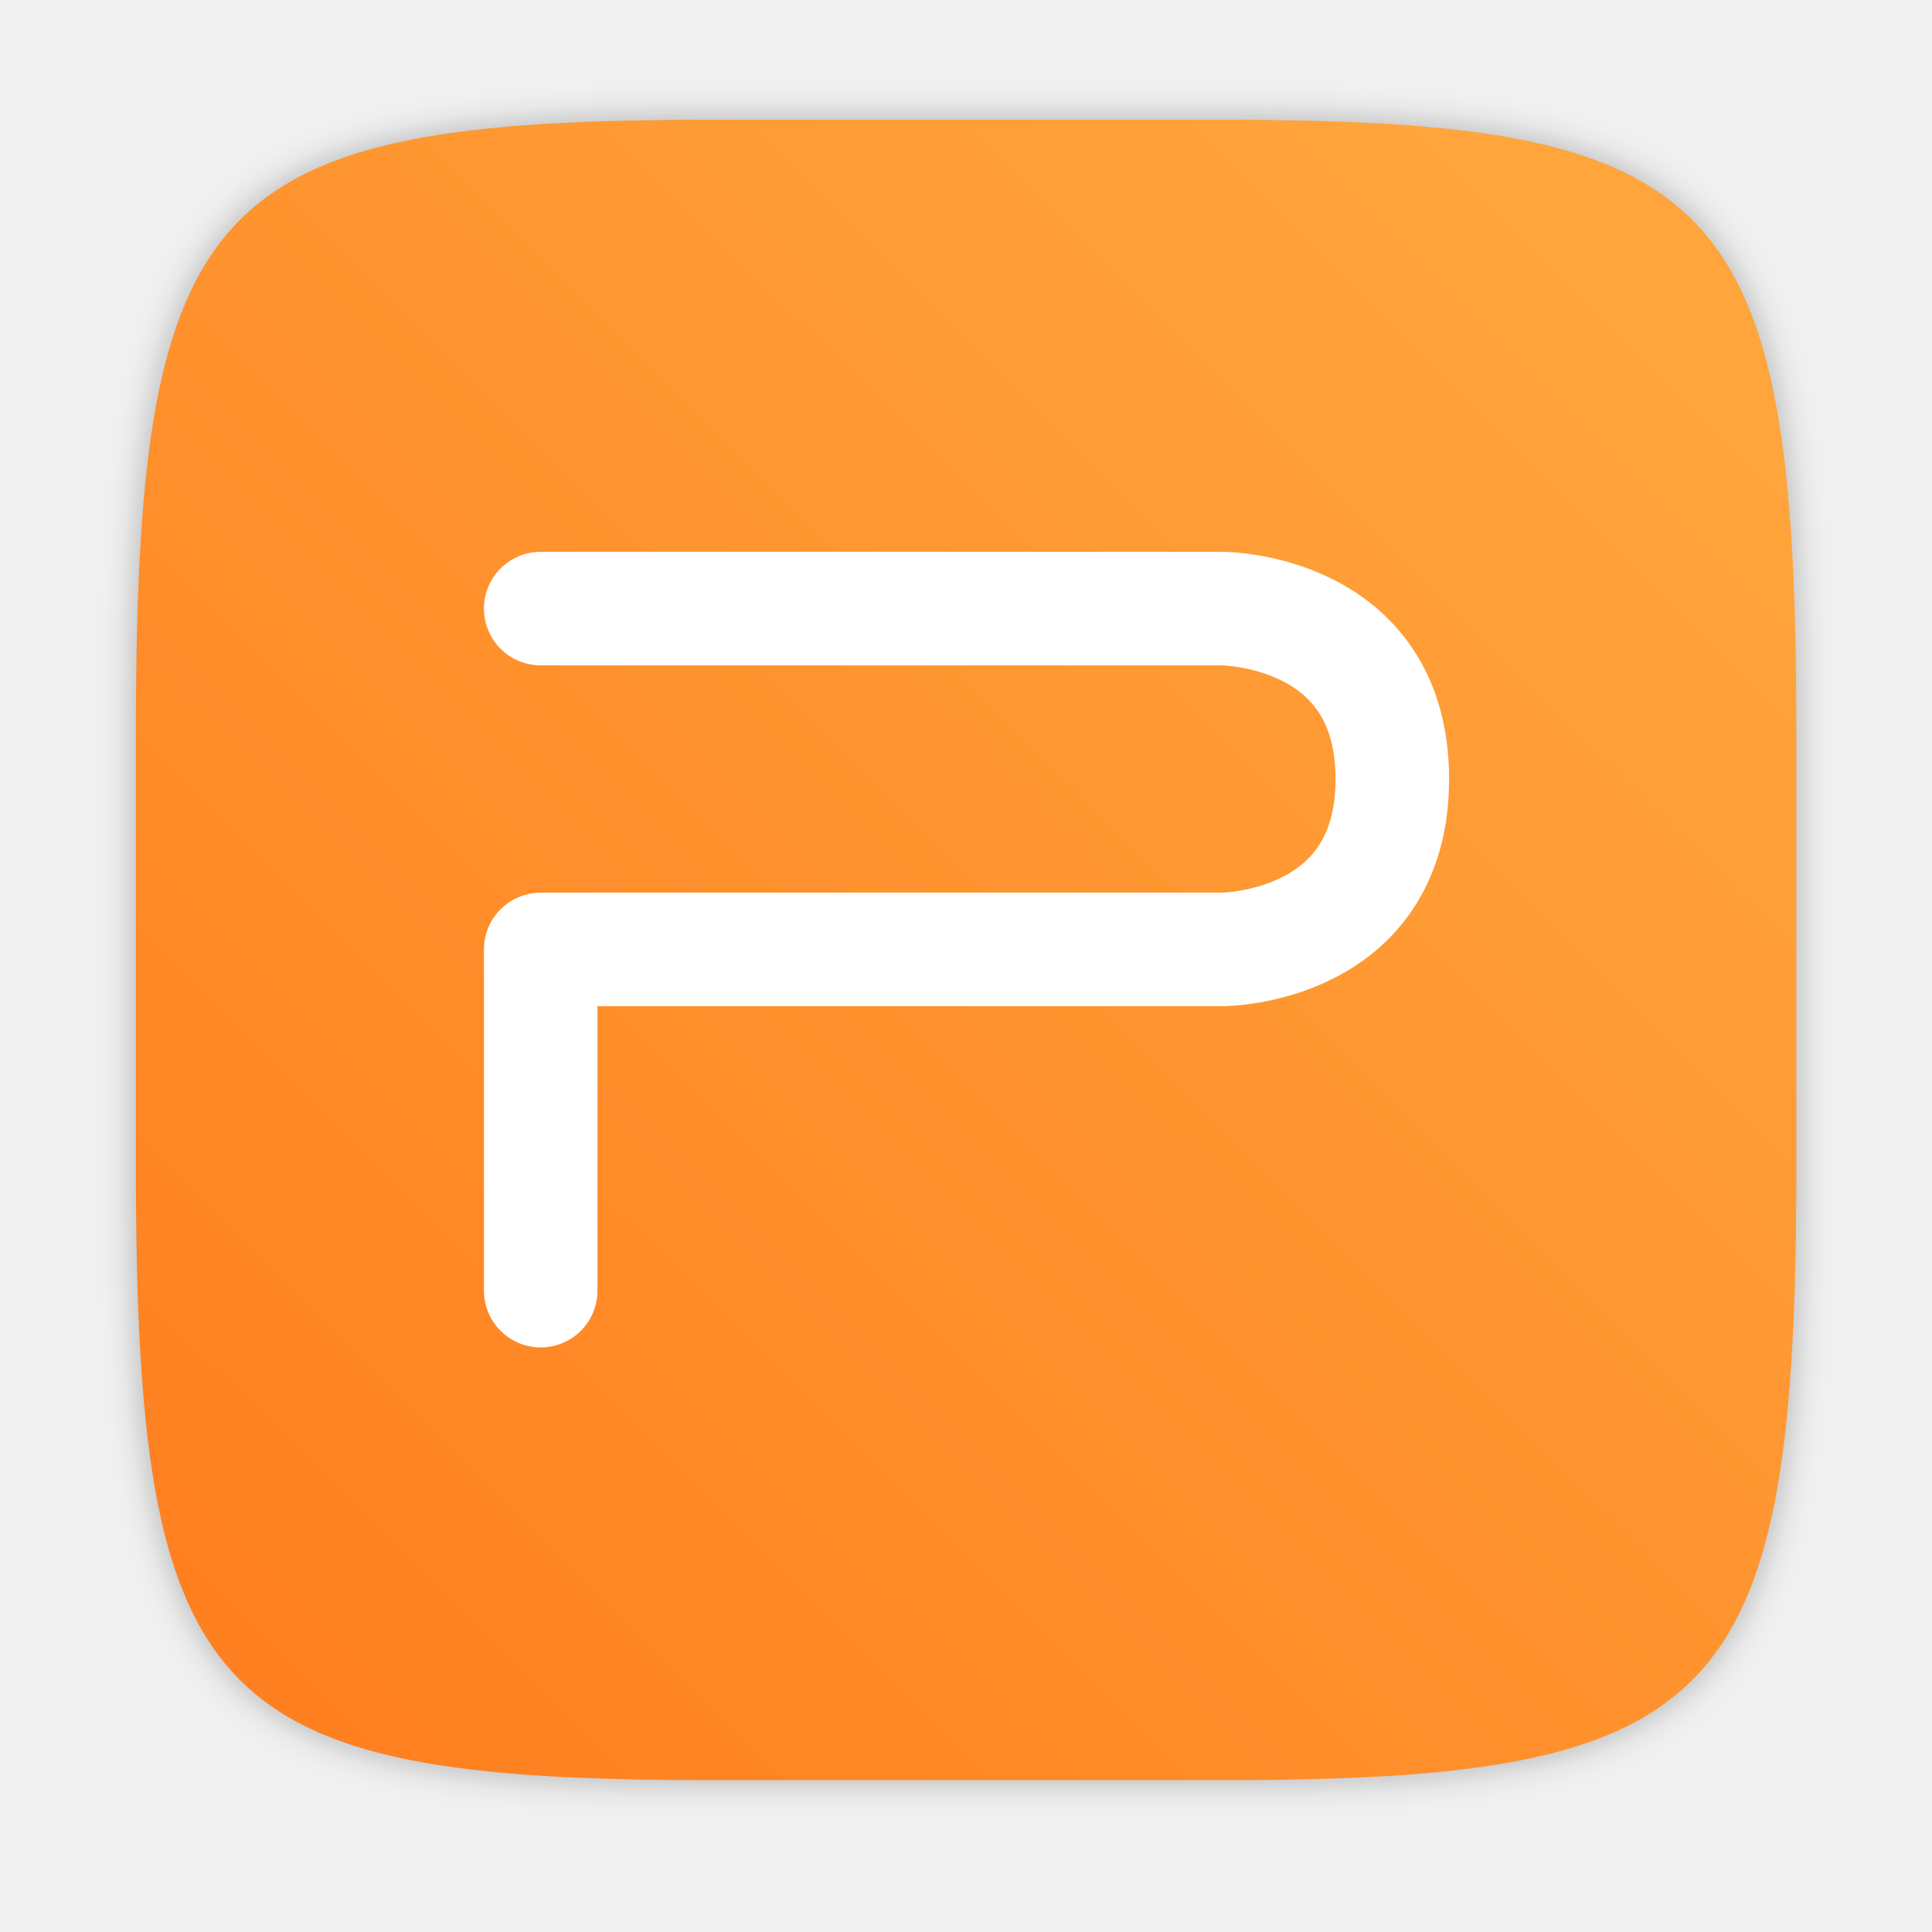
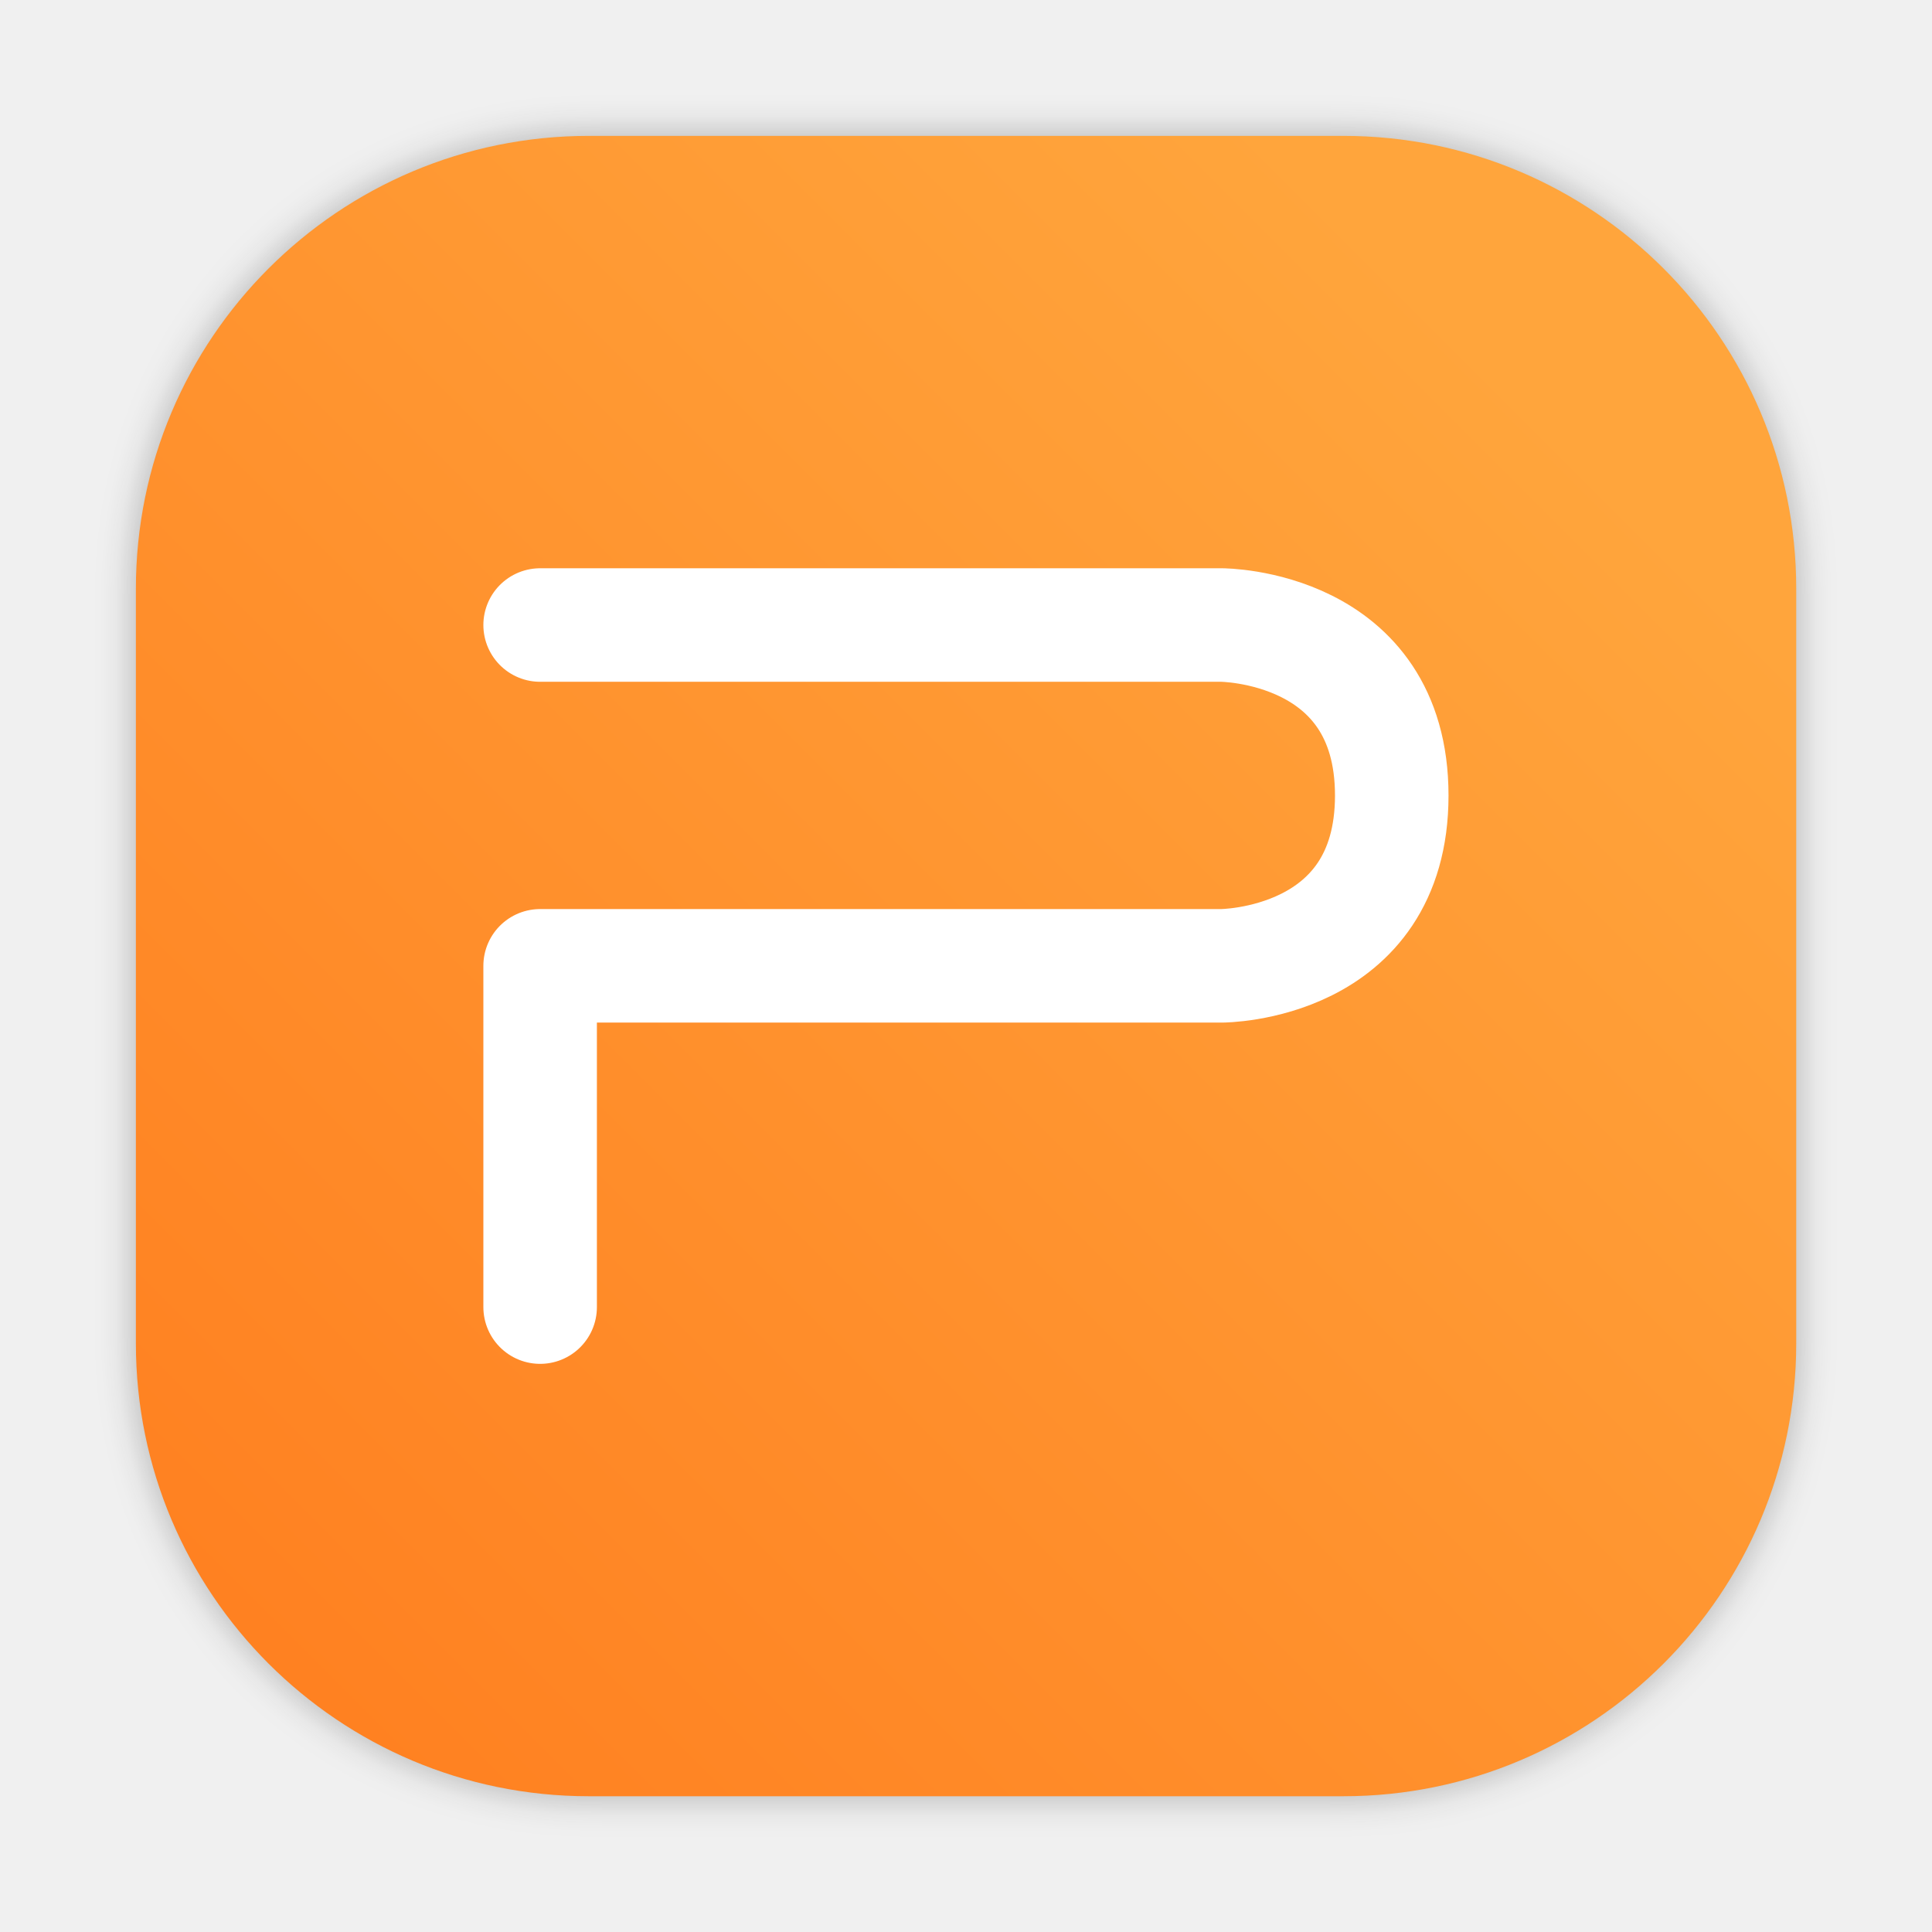
<svg xmlns="http://www.w3.org/2000/svg" width="64" height="64" version="1.1" viewBox="0 0 16.933 16.933">
  <defs>
-     <filter id="filter2761" x="-.024" y="-.024" width="1.048" height="1.048" color-interpolation-filters="sRGB">
-       <feGaussianBlur stdDeviation="0.146" />
+     <filter id="filter1057" x="-.027" y="-.027" width="1.054" height="1.054" color-interpolation-filters="sRGB">
+       <feGaussianBlur stdDeviation="0.619" />
    </filter>
-     <linearGradient id="linearGradient1024" x1="1.331" x2="14.217" y1="15.576" y2="2.624" gradientUnits="userSpaceOnUse">
+     <linearGradient id="linearGradient1053" x1="-127" x2="-80.659" y1="60" y2="13.659" gradientTransform="matrix(.26458 0 0 .26458 34.792 -.135)" gradientUnits="userSpaceOnUse">
      <stop stop-color="#ff7d1e" offset="0" />
      <stop stop-color="#ffa53c" offset="1" />
    </linearGradient>
  </defs>
-   <path d="m10.709 1.05c4.405 0 5.035 0.673 5.035 5.388v3.776c0 4.715-0.63 5.388-5.035 5.388h-4.483c-4.405 0-5.035-0.673-5.035-5.388v-3.776c0-4.715 0.63-5.388 5.035-5.388z" enable-background="new" fill="#141414" filter="url(#filter2761)" opacity=".3" />
-   <path d="m10.709 1.05c4.405 0 5.035 0.673 5.035 5.388v3.776c0 4.715-0.63 5.388-5.035 5.388h-4.483c-4.405 0-5.035-0.673-5.035-5.388v-3.776c0-4.715 0.63-5.388 5.035-5.388z" enable-background="new" fill="url(#linearGradient1024)" />
-   <path d="m4.739 11.312v-2.991h5.972s1.492 0 1.492-1.493-1.492-1.494-1.492-1.494h-5.972" fill="none" stroke="#fff" stroke-linecap="round" stroke-linejoin="round" stroke-width=".995" />
+   <g stroke-linecap="round">
+     <rect transform="matrix(.26458 0 0 .26458 -6e-5 -6.016e-5)" x="4.5" y="4.5" width="55" height="55" ry="15" fill="#141414" filter="url(#filter1057)" opacity=".3" stroke-width="2.744" />
+     <rect x="1.191" y="1.191" width="14.552" height="14.552" ry="3.969" fill="url(#linearGradient1053)" stroke-width=".726" />
+     <path d="m4.734 11.456v-2.991h5.972s1.492 0 1.492-1.493c0-1.493-1.492-1.494-1.492-1.494h-5.972" fill="none" stroke="#fff" stroke-linejoin="round" stroke-width=".995" />
+   </g>
</svg>
